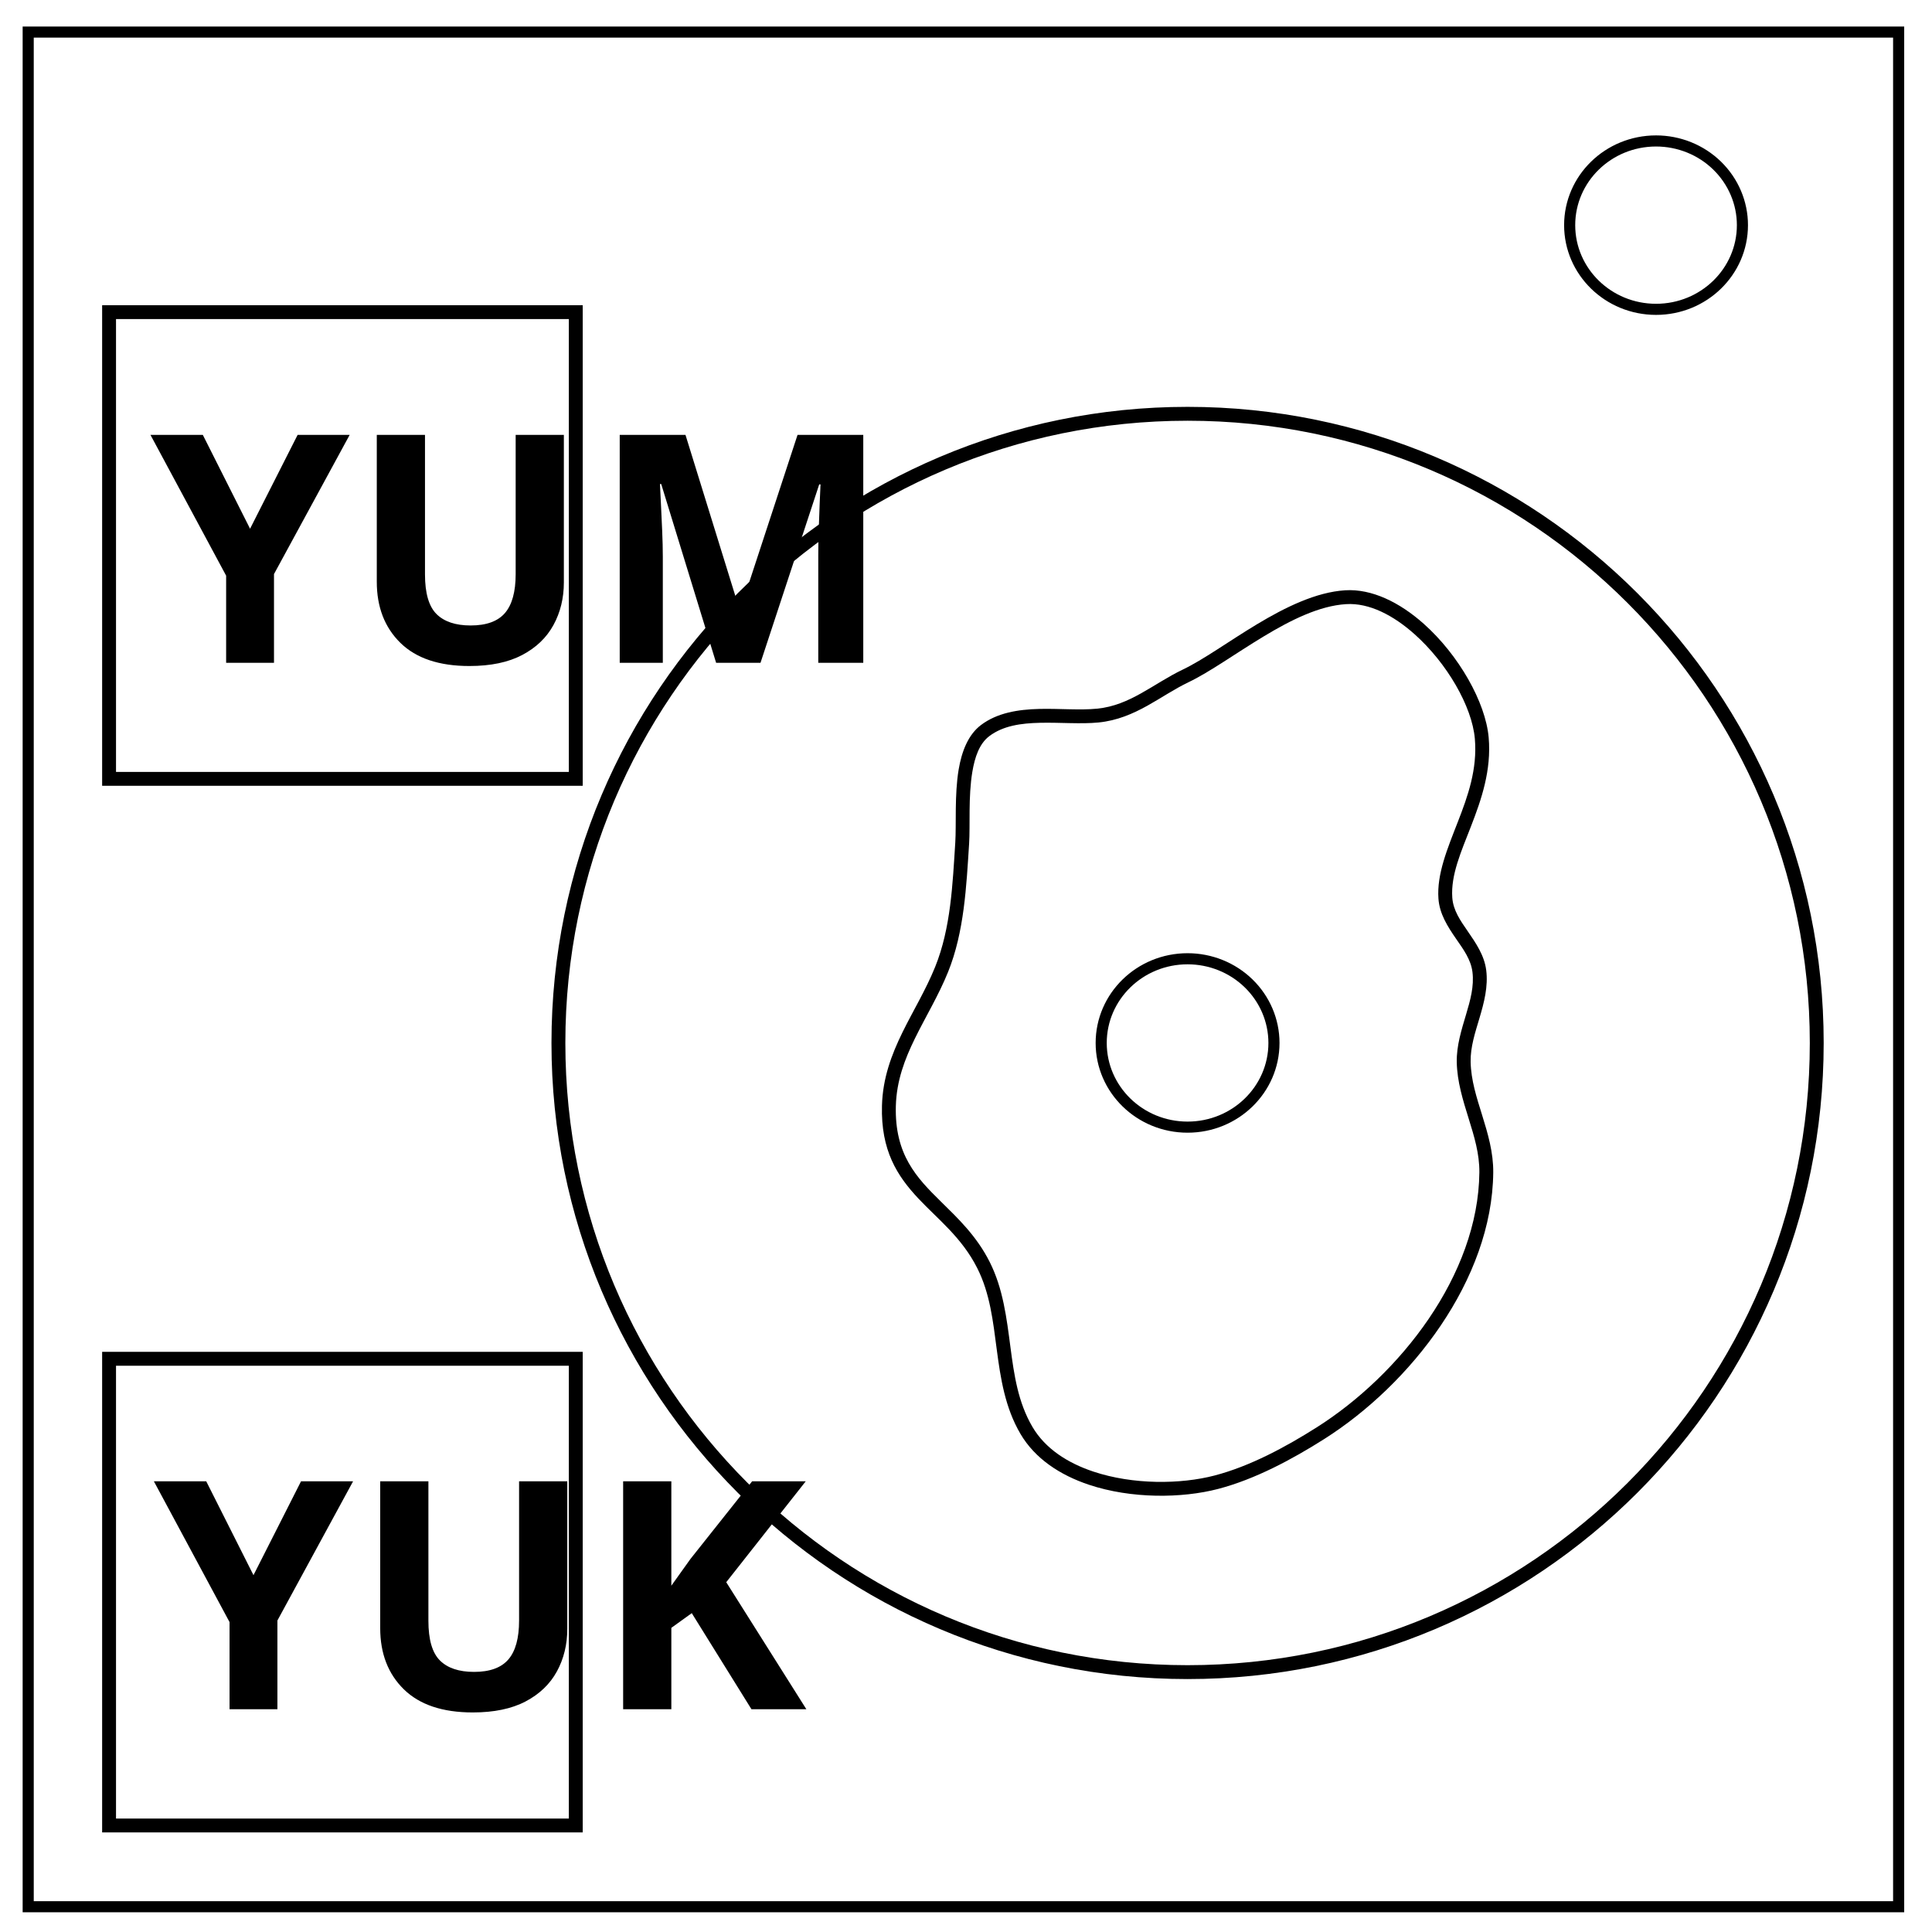
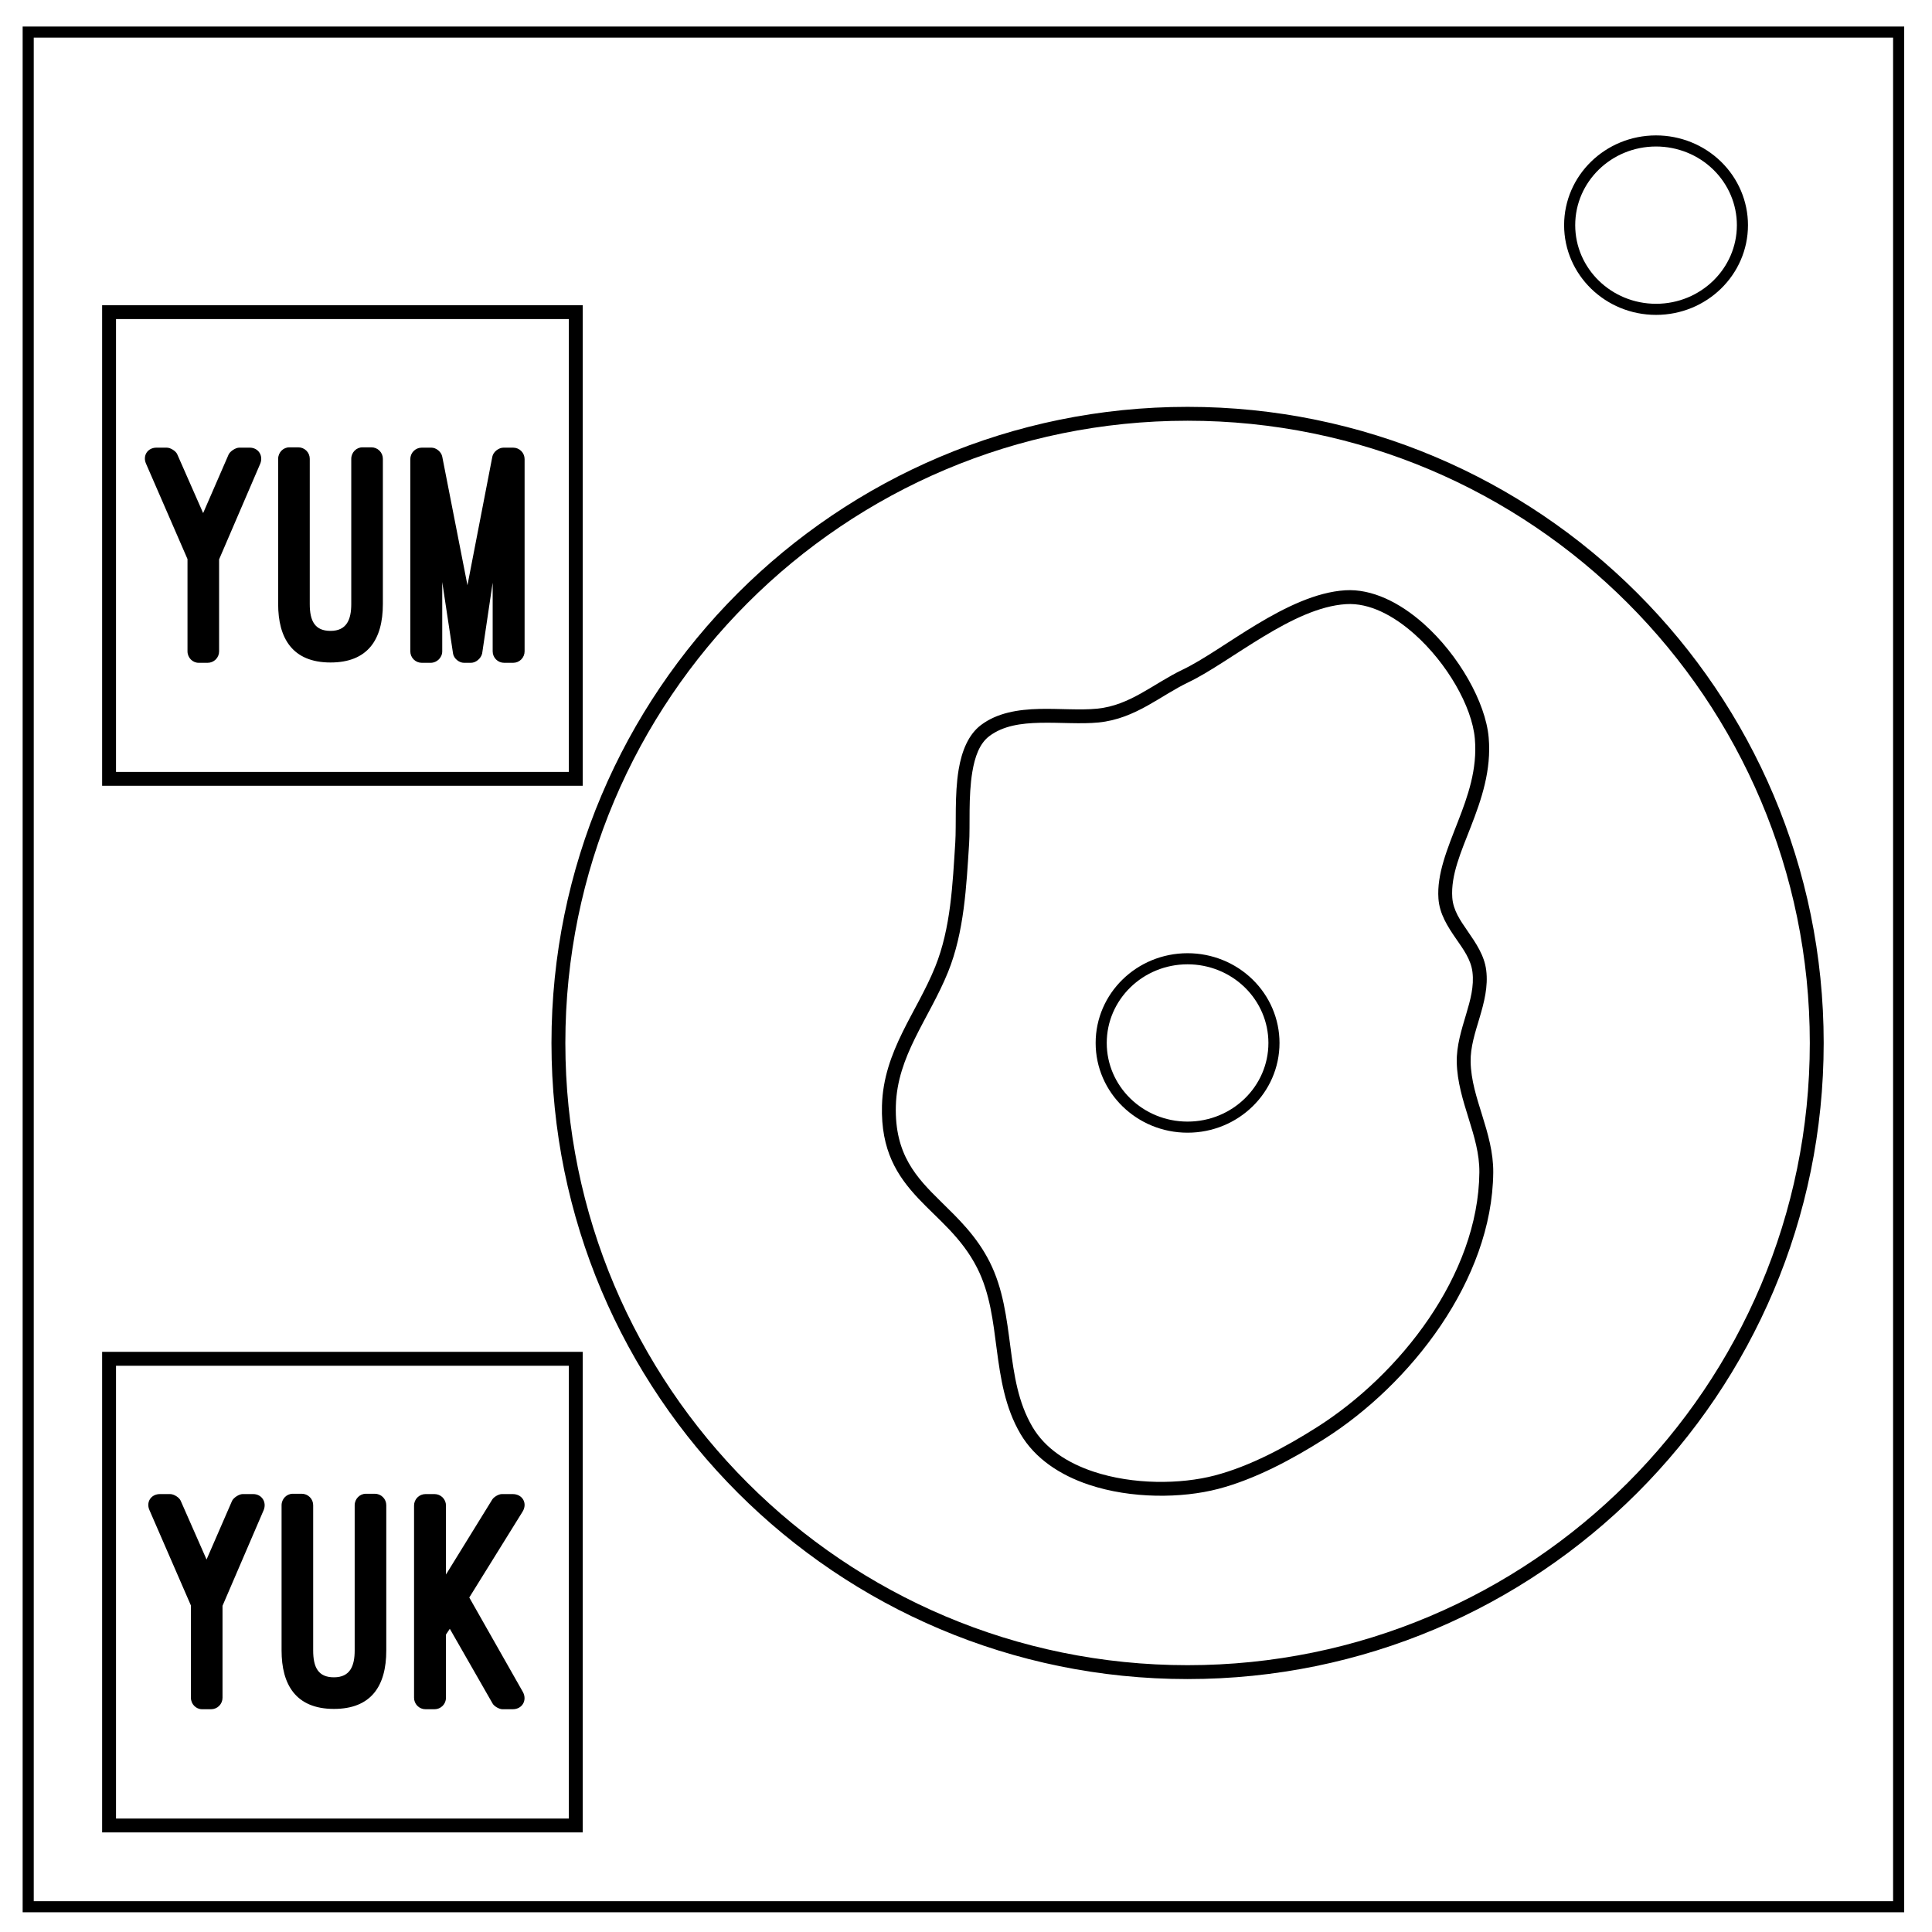
<svg xmlns="http://www.w3.org/2000/svg" viewBox="0 0 1450 1450" fill-rule="evenodd" clip-rule="evenodd">
-   <path d="M21.163 24.067h1403.805v1406.96H21.167l-.004-1406.96z" fill="none" stroke="#000" stroke-width="8.333" />
-   <path d="M1178.06 168.975c0-34.9 29.024-63.187 64.833-63.187 17.191 0 33.683 6.654 45.837 18.504 12.159 11.85 18.992 27.925 18.992 44.683 0 34.9-29.025 63.188-64.834 63.188-35.804 0-64.829-28.292-64.829-63.188zM826.467 782.755c0-34.9 29.025-63.188 64.833-63.188 17.192 0 33.684 6.654 45.838 18.504 12.158 11.85 18.992 27.925 18.992 44.684 0 34.9-29.026 63.187-64.834 63.187-35.804 0-64.83-28.291-64.83-63.187z" fill="none" stroke="#000" stroke-width="8.333" />
-   <path fill="none" stroke="#000" stroke-width="10.418" stroke-miterlimit="1.5" d="M81.863 234.267h350.269v350.268H81.862zM81.863 1019.787h350.269v350.269H81.862z" />
-   <text x="80.657" y="167.002" font-family="'OstrichSans-Heavy','Ostrich Sans'" font-weight="900" font-size="162.161" transform="matrix(1.47744 0 0 1.47744 -6.237 250.714)">YUM</text>
-   <text x="80.657" y="167.002" font-family="'OstrichSans-Heavy','Ostrich Sans'" font-weight="900" font-size="162.161" transform="matrix(1.47744 0 0 1.47744 -3.672 1036.076)">YUK</text>
-   <circle cx="189.332" cy="215.95" r="113.328" fill="none" stroke="#000" stroke-width="2.5" stroke-miterlimit="1.5" transform="translate(102.415 -117.034) scale(4.16667)" />
-   <path d="M887.698 502.528c-10.973 5.242-20.984 12.087-31.553 17.964-9.873 5.49-20.254 10.125-32.616 11.365-13.074 1.31-28.462-.15-43.38.203-16.19.384-31.808 2.93-43.96 12.13-9.365 7.09-14.354 19.373-16.702 33.356-3.192 19.004-1.664 41.162-2.54 54.86-1.983 30.996-3.325 64.154-15.078 93.213-7.01 17.335-16.58 32.929-24.516 49.102-8.313 16.939-14.859 34.497-15.416 55.048-.916 33.792 11.492 52.86 27.318 69.726 14.67 15.634 32.575 29.157 44.255 52.382 9.519 18.93 11.8 39.84 14.53 60.63 2.897 22.063 6.28 43.992 17.853 63.677 10.89 18.527 29.69 30.911 51.434 38.165 31.726 10.582 69.679 10.229 96.908 3.115 27.678-7.233 55.51-22.173 79.584-37.421 64.945-41.137 126.07-119.46 126.887-200.006.152-15.096-4.038-29.267-8.41-43.333-4.067-13.081-8.303-26.064-8.557-39.774-.206-11.156 3.384-21.918 6.581-32.664 3.561-11.962 6.657-23.902 5.105-36.159-1.405-11.079-7.71-20.28-14.051-29.465-5.334-7.723-10.746-15.415-11.412-24.987-1.18-16.957 6.595-34.34 13.946-53.232 7.928-20.375 15.508-42.341 13.37-66.892-2.3-26.418-22.413-61.947-48.789-85.41-18.019-16.03-38.924-26.338-58.854-25.105-21.78 1.345-44.9 12.637-66.523 25.667-20.714 12.481-40.04 26.5-55.414 33.845zm4.49 9.399c15.612-7.459 35.267-21.648 56.3-34.322 20.124-12.127 41.52-22.94 61.788-24.193 17.444-1.077 35.518 8.46 51.29 22.491 24.314 21.63 43.215 54.179 45.335 78.532 1.99 22.851-5.321 43.246-12.7 62.21-7.957 20.447-15.908 39.38-14.63 57.733.8 11.483 6.833 20.917 13.23 30.183 5.387 7.801 11.096 15.445 12.289 24.856 1.371 10.818-1.611 21.32-4.753 31.878-3.504 11.773-7.239 23.605-7.013 35.83.273 14.696 4.666 28.647 9.024 42.67 4.053 13.039 8.083 26.145 7.942 40.137-.782 77.168-59.823 151.899-122.045 191.31-23.197 14.693-49.974 29.175-76.643 36.144-25.563 6.678-61.194 7.017-90.979-2.92-19.262-6.425-36.103-17.148-45.751-33.56-10.847-18.454-13.788-39.074-16.504-59.754-2.884-21.95-5.503-43.973-15.551-63.954-9.833-19.55-23.72-32.68-36.81-45.55-18.118-17.812-34.645-35.107-33.657-71.598.514-18.956 6.686-35.115 14.354-50.74 8.043-16.393 17.715-32.214 24.823-49.785 12.165-30.08 13.763-64.369 15.815-96.454.86-13.434-.71-35.165 2.418-53.8 1.865-11.112 5.275-21.142 12.717-26.777 10.451-7.91 23.996-9.691 37.919-10.02 15.19-.36 30.86 1.083 44.171-.253 13.873-1.39 25.563-6.464 36.64-12.624 10.383-5.774 20.202-12.52 30.982-17.67z" />
+   <path d="M21.163 24.067H1424.97V1431.03H21.167L21.163 24.067z" fill="none" stroke="#000" stroke-width="8.33" />
+   <path d="M1178.06 168.975c0-34.9 29.02-63.187 64.83-63.187 17.19 0 33.69 6.654 45.84 18.504 12.16 11.85 18.99 27.925 18.99 44.683 0 34.9-29.02 63.188-64.83 63.188s-64.83-28.292-64.83-63.188h0zm-351.593 613.78c0-34.9 29.025-63.188 64.833-63.188 17.192 0 33.684 6.654 45.838 18.504 12.158 11.85 18.992 27.925 18.992 44.684 0 34.9-29.026 63.187-64.834 63.187-35.804 0-64.83-28.291-64.83-63.187h.001z" fill="none" stroke="#000" stroke-width="8.33" />
+   <path d="M81.863 234.267h350.269v350.268H81.862l.001-350.268zm0 785.523h350.269v350.27H81.862l.001-350.27z" fill="none" stroke="#000" stroke-width="10.42" stroke-miterlimit="1.5" />
+   <path d="M133.054 341.001c-.958-2.396-5.031-5.031-7.906-5.031h-7.667c-6.708 0-10.542 5.99-7.906 11.98 10.302 23.957 20.844 47.676 31.146 71.634v69.24c0 4.792 3.833 8.625 8.385 8.625h6.708a8.59 8.59 0 008.625-8.625v-69l30.907-71.875c2.395-5.99-1.438-11.979-7.907-11.979h-7.906c-2.635 0-6.708 2.635-7.906 5.031l-19.167 44.084L133.054 341zM208.762 453.366c0 25.396 10.542 43.843 39.292 43.843 27.792 0 39.292-17.01 39.292-43.843v-109.01a8.59 8.59 0 00-8.625-8.626h-6.709c-4.552 0-8.385 3.834-8.385 8.625v109.01c0 11.5-3.354 20.126-15.573 20.126-11.74 0-15.573-7.427-15.573-20.125v-109.01a8.59 8.59 0 00-8.625-8.626h-6.708c-4.552 0-8.386 3.834-8.386 8.625v109.01zM353.47 497.449c3.594 0 7.427-3.115 8.386-6.948l7.906-53.187v51.51a8.59 8.59 0 008.625 8.625h6.708a8.59 8.59 0 008.625-8.625V344.595a8.59 8.59 0 00-8.625-8.625h-7.187c-3.594 0-7.667 3.115-8.386 6.708l-18.687 96.552-18.927-96.552c-.72-3.593-4.552-6.708-8.146-6.708h-7.188a8.59 8.59 0 00-8.625 8.625v144.229a8.59 8.59 0 008.625 8.625h6.709c4.552 0 8.625-3.833 8.625-8.625v-51.99l8.146 53.907c.718 3.593 4.552 6.708 8.145 6.708h5.271zM135.619 1126.362c-.958-2.396-5.031-5.031-7.906-5.031h-7.667c-6.708 0-10.542 5.99-7.906 11.98 10.302 23.957 20.844 47.676 31.146 71.634v69.24c0 4.792 3.833 8.625 8.385 8.625h6.708a8.59 8.59 0 008.625-8.625v-69l30.907-71.875c2.395-5.99-1.438-11.979-7.907-11.979h-7.906c-2.635 0-6.708 2.635-7.906 5.031l-19.167 44.084-19.406-44.084zM211.327 1238.727c0 25.396 10.542 43.843 39.292 43.843 27.792 0 39.292-17.01 39.292-43.843v-109.01a8.59 8.59 0 00-8.625-8.626h-6.709c-4.552 0-8.385 3.834-8.385 8.625v109.01c0 11.5-3.354 20.126-15.573 20.126-11.74 0-15.573-7.427-15.573-20.125v-109.01a8.59 8.59 0 00-8.625-8.626h-6.708c-4.552 0-8.386 3.834-8.386 8.625v109.01zM334.712 1181.706v-51.75a8.59 8.59 0 00-8.625-8.625h-6.708a8.59 8.59 0 00-8.625 8.625v144.229a8.59 8.59 0 008.625 8.625h6.708a8.59 8.59 0 008.625-8.625v-47.437l2.875-4.313 32.104 56.063c1.198 2.156 5.032 4.312 7.427 4.312h7.667c7.188 0 11.021-6.708 7.667-12.937l-40.25-70.917 40.01-64.448c3.834-6.23 0-13.177-7.427-13.177h-8.146c-2.396 0-5.99 2.156-7.187 4.073l-34.74 56.302z" fill-rule="nonzero" />
+   <g transform="translate(102.415 -117.034) scale(4.16667)">
+     <circle cx="189.332" cy="215.95" r="113.328" fill="none" stroke="#000" stroke-width="2.5" stroke-miterlimit="1.5" />
+   </g>
+   <path d="M887.698 502.528c-10.973 5.242-20.984 12.087-31.553 17.964-9.873 5.49-20.254 10.125-32.616 11.365-13.074 1.31-28.462-.15-43.38.203-16.19.384-31.808 2.93-43.96 12.13-9.365 7.09-14.354 19.373-16.702 33.356-3.192 19.004-1.664 41.162-2.54 54.86-1.983 30.996-3.325 64.154-15.078 93.213-7.01 17.335-16.58 32.929-24.516 49.102-8.313 16.939-14.859 34.497-15.416 55.048-.916 33.792 11.492 52.86 27.318 69.726 14.67 15.634 32.575 29.157 44.255 52.382 9.519 18.93 11.8 39.84 14.53 60.633 2.897 22.06 6.28 43.99 17.853 63.67 10.89 18.53 29.69 30.92 51.434 38.17 31.726 10.58 69.679 10.23 96.908 3.11 27.678-7.23 55.51-22.17 79.584-37.42 64.941-41.13 126.071-119.457 126.891-200.003.15-15.096-4.04-29.267-8.41-43.333-4.07-13.081-8.31-26.064-8.56-39.774-.21-11.156 3.38-21.918 6.58-32.664 3.56-11.962 6.66-23.902 5.1-36.159-1.4-11.079-7.71-20.28-14.05-29.465-5.33-7.723-10.74-15.415-11.41-24.987-1.18-16.957 6.6-34.34 13.95-53.232 7.93-20.375 15.51-42.341 13.37-66.892-2.3-26.418-22.41-61.947-48.79-85.41-18.02-16.03-38.92-26.338-58.86-25.105-21.775 1.345-44.895 12.637-66.518 25.667-20.714 12.481-40.04 26.5-55.414 33.845zm4.49 9.399c15.612-7.459 35.267-21.648 56.3-34.322 20.124-12.127 41.52-22.94 61.792-24.193 17.44-1.077 35.51 8.46 51.29 22.491 24.31 21.63 43.21 54.179 45.33 78.532 1.99 22.851-5.32 43.246-12.7 62.21-7.96 20.447-15.91 39.38-14.63 57.733.8 11.483 6.83 20.917 13.23 30.183 5.39 7.801 11.1 15.445 12.29 24.856 1.37 10.818-1.61 21.32-4.75 31.878-3.51 11.773-7.24 23.605-7.02 35.83.28 14.696 4.67 28.647 9.03 42.67 4.05 13.039 8.08 26.145 7.94 40.137-.78 77.168-59.82 151.898-122.045 191.308-23.197 14.69-49.974 29.18-76.643 36.15-25.563 6.67-61.194 7.01-90.979-2.92-19.262-6.43-36.103-17.15-45.751-33.56-10.847-18.46-13.788-39.08-16.504-59.76-2.884-21.948-5.503-43.971-15.551-63.952-9.833-19.55-23.72-32.68-36.81-45.55-18.118-17.812-34.645-35.107-33.657-71.598.514-18.956 6.686-35.115 14.354-50.74 8.043-16.393 17.715-32.214 24.823-49.785 12.165-30.08 13.763-64.369 15.815-96.454.86-13.434-.71-35.165 2.418-53.8 1.865-11.112 5.275-21.142 12.717-26.777 10.451-7.91 23.996-9.691 37.919-10.02 15.19-.36 30.86 1.083 44.171-.253 13.873-1.39 25.563-6.464 36.64-12.624 10.383-5.774 20.202-12.52 30.982-17.67h-.001z" />
</svg>
